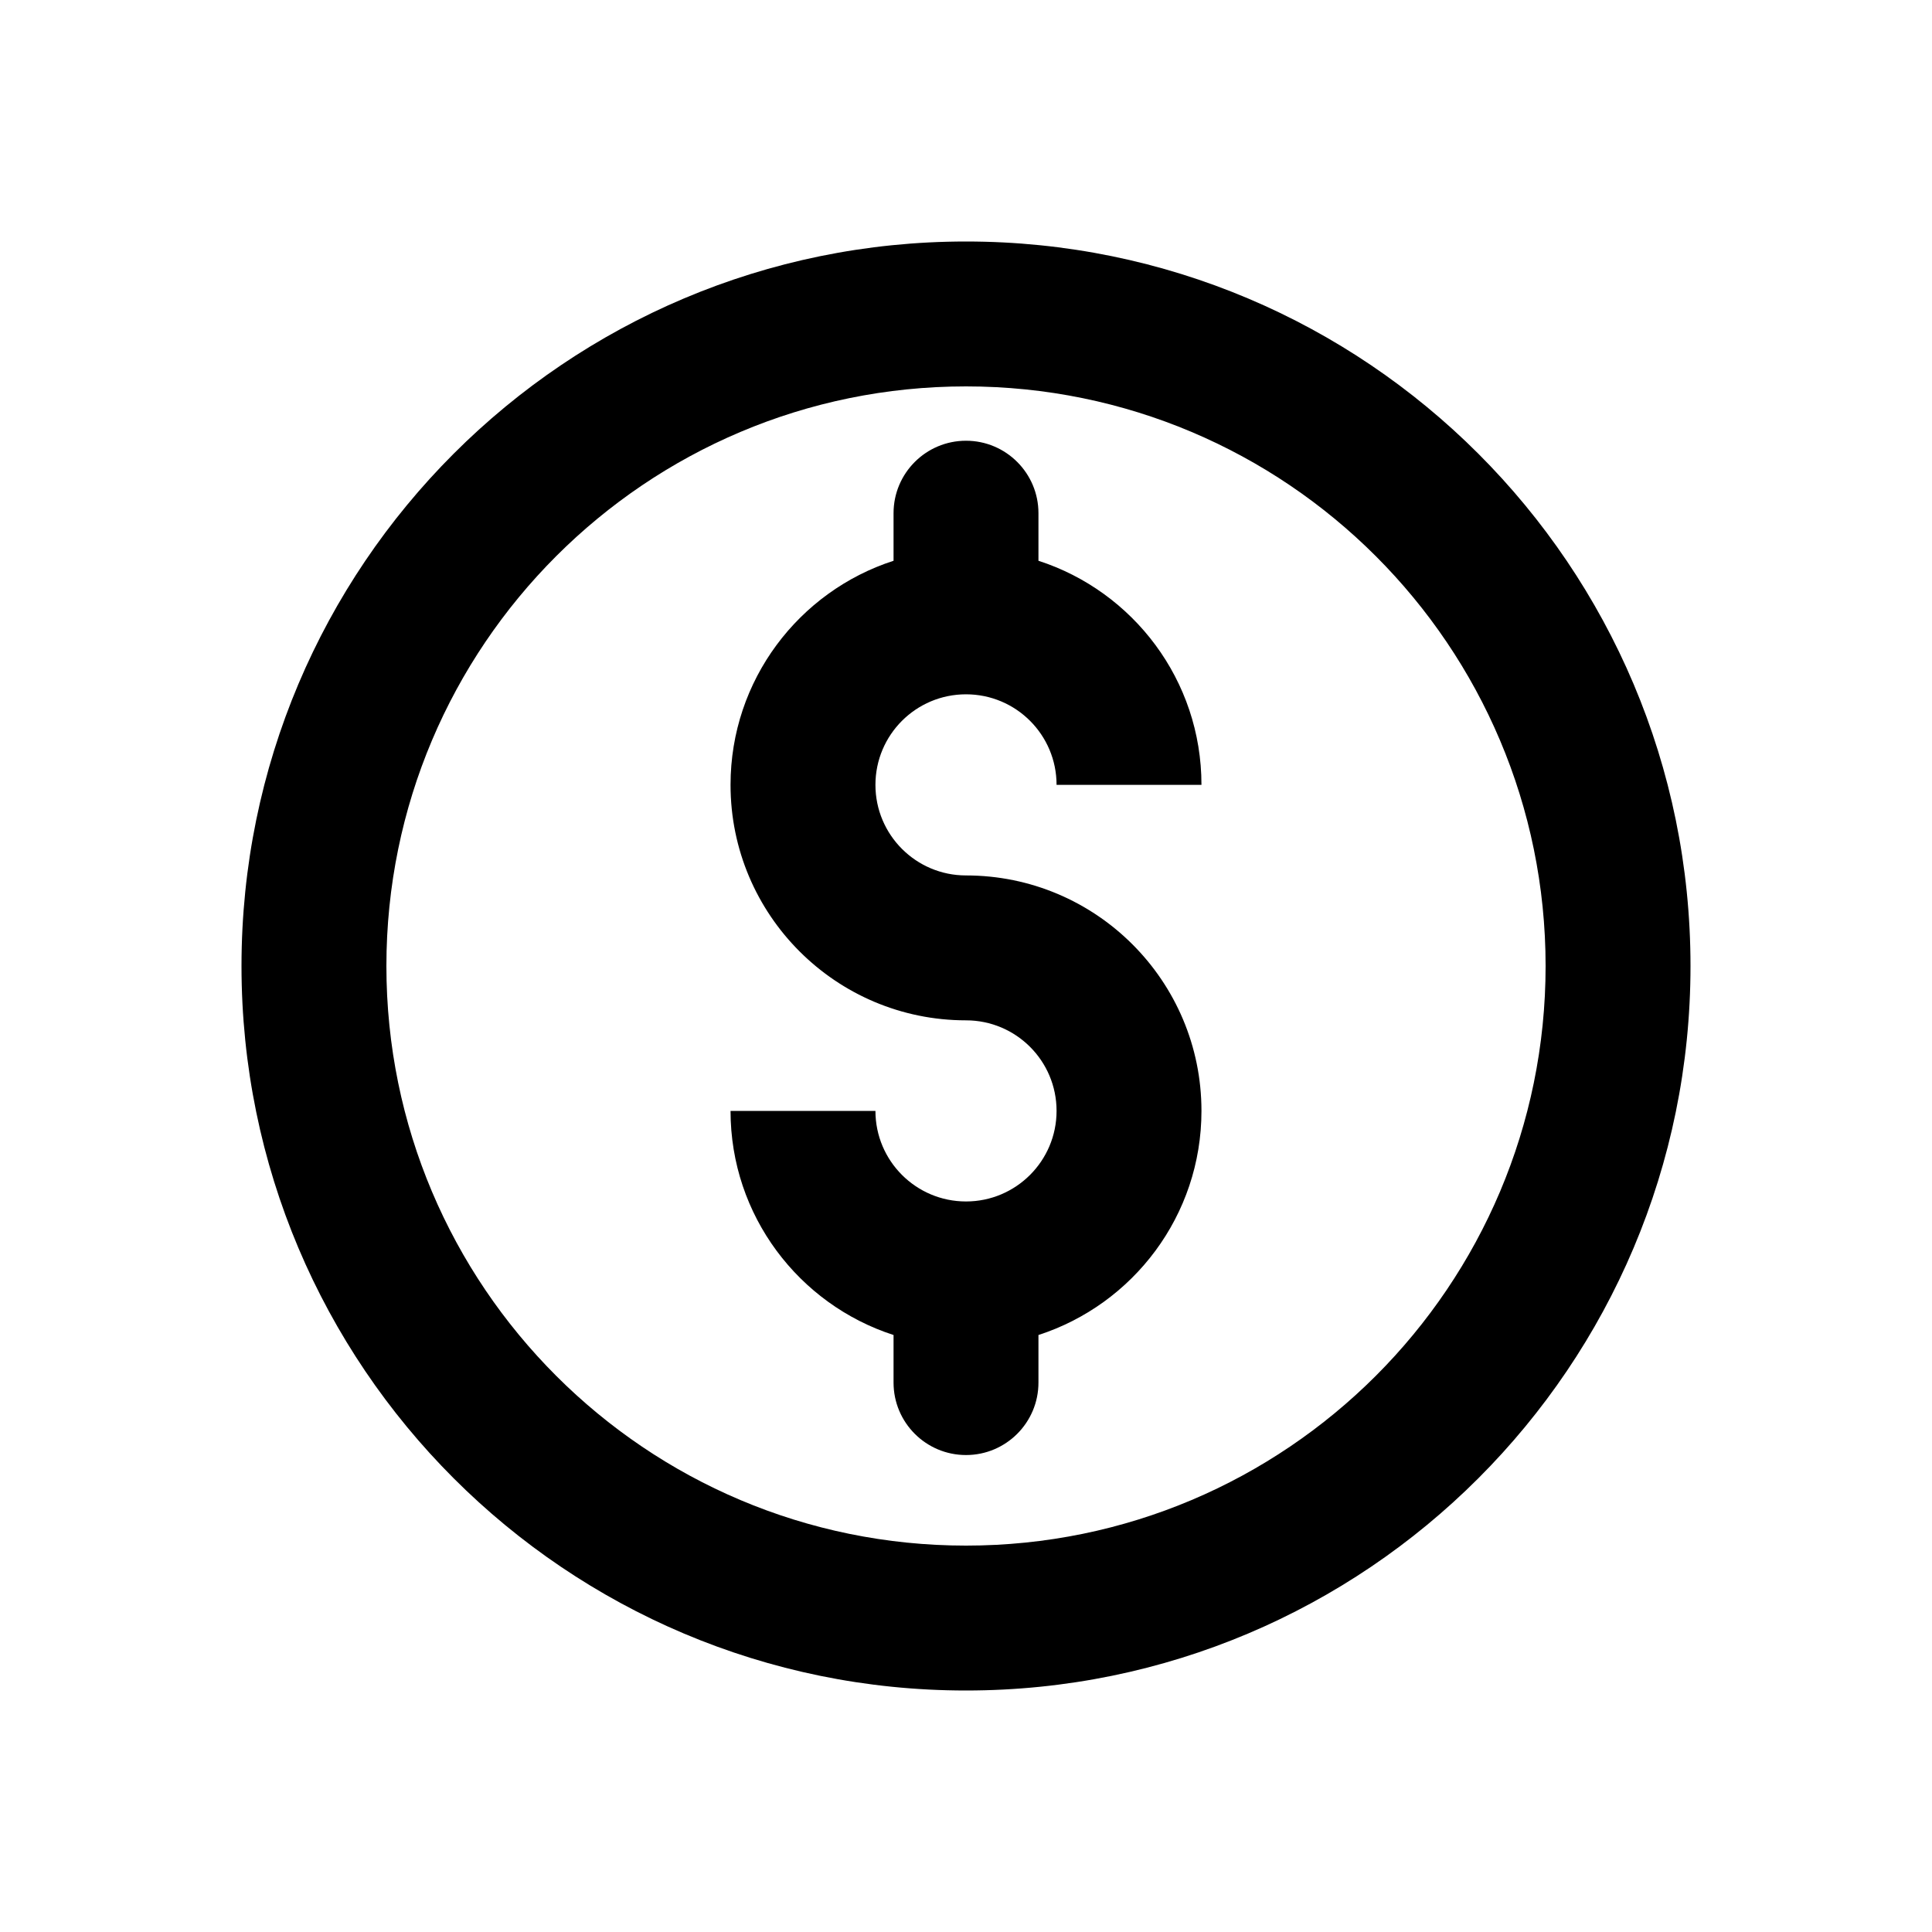
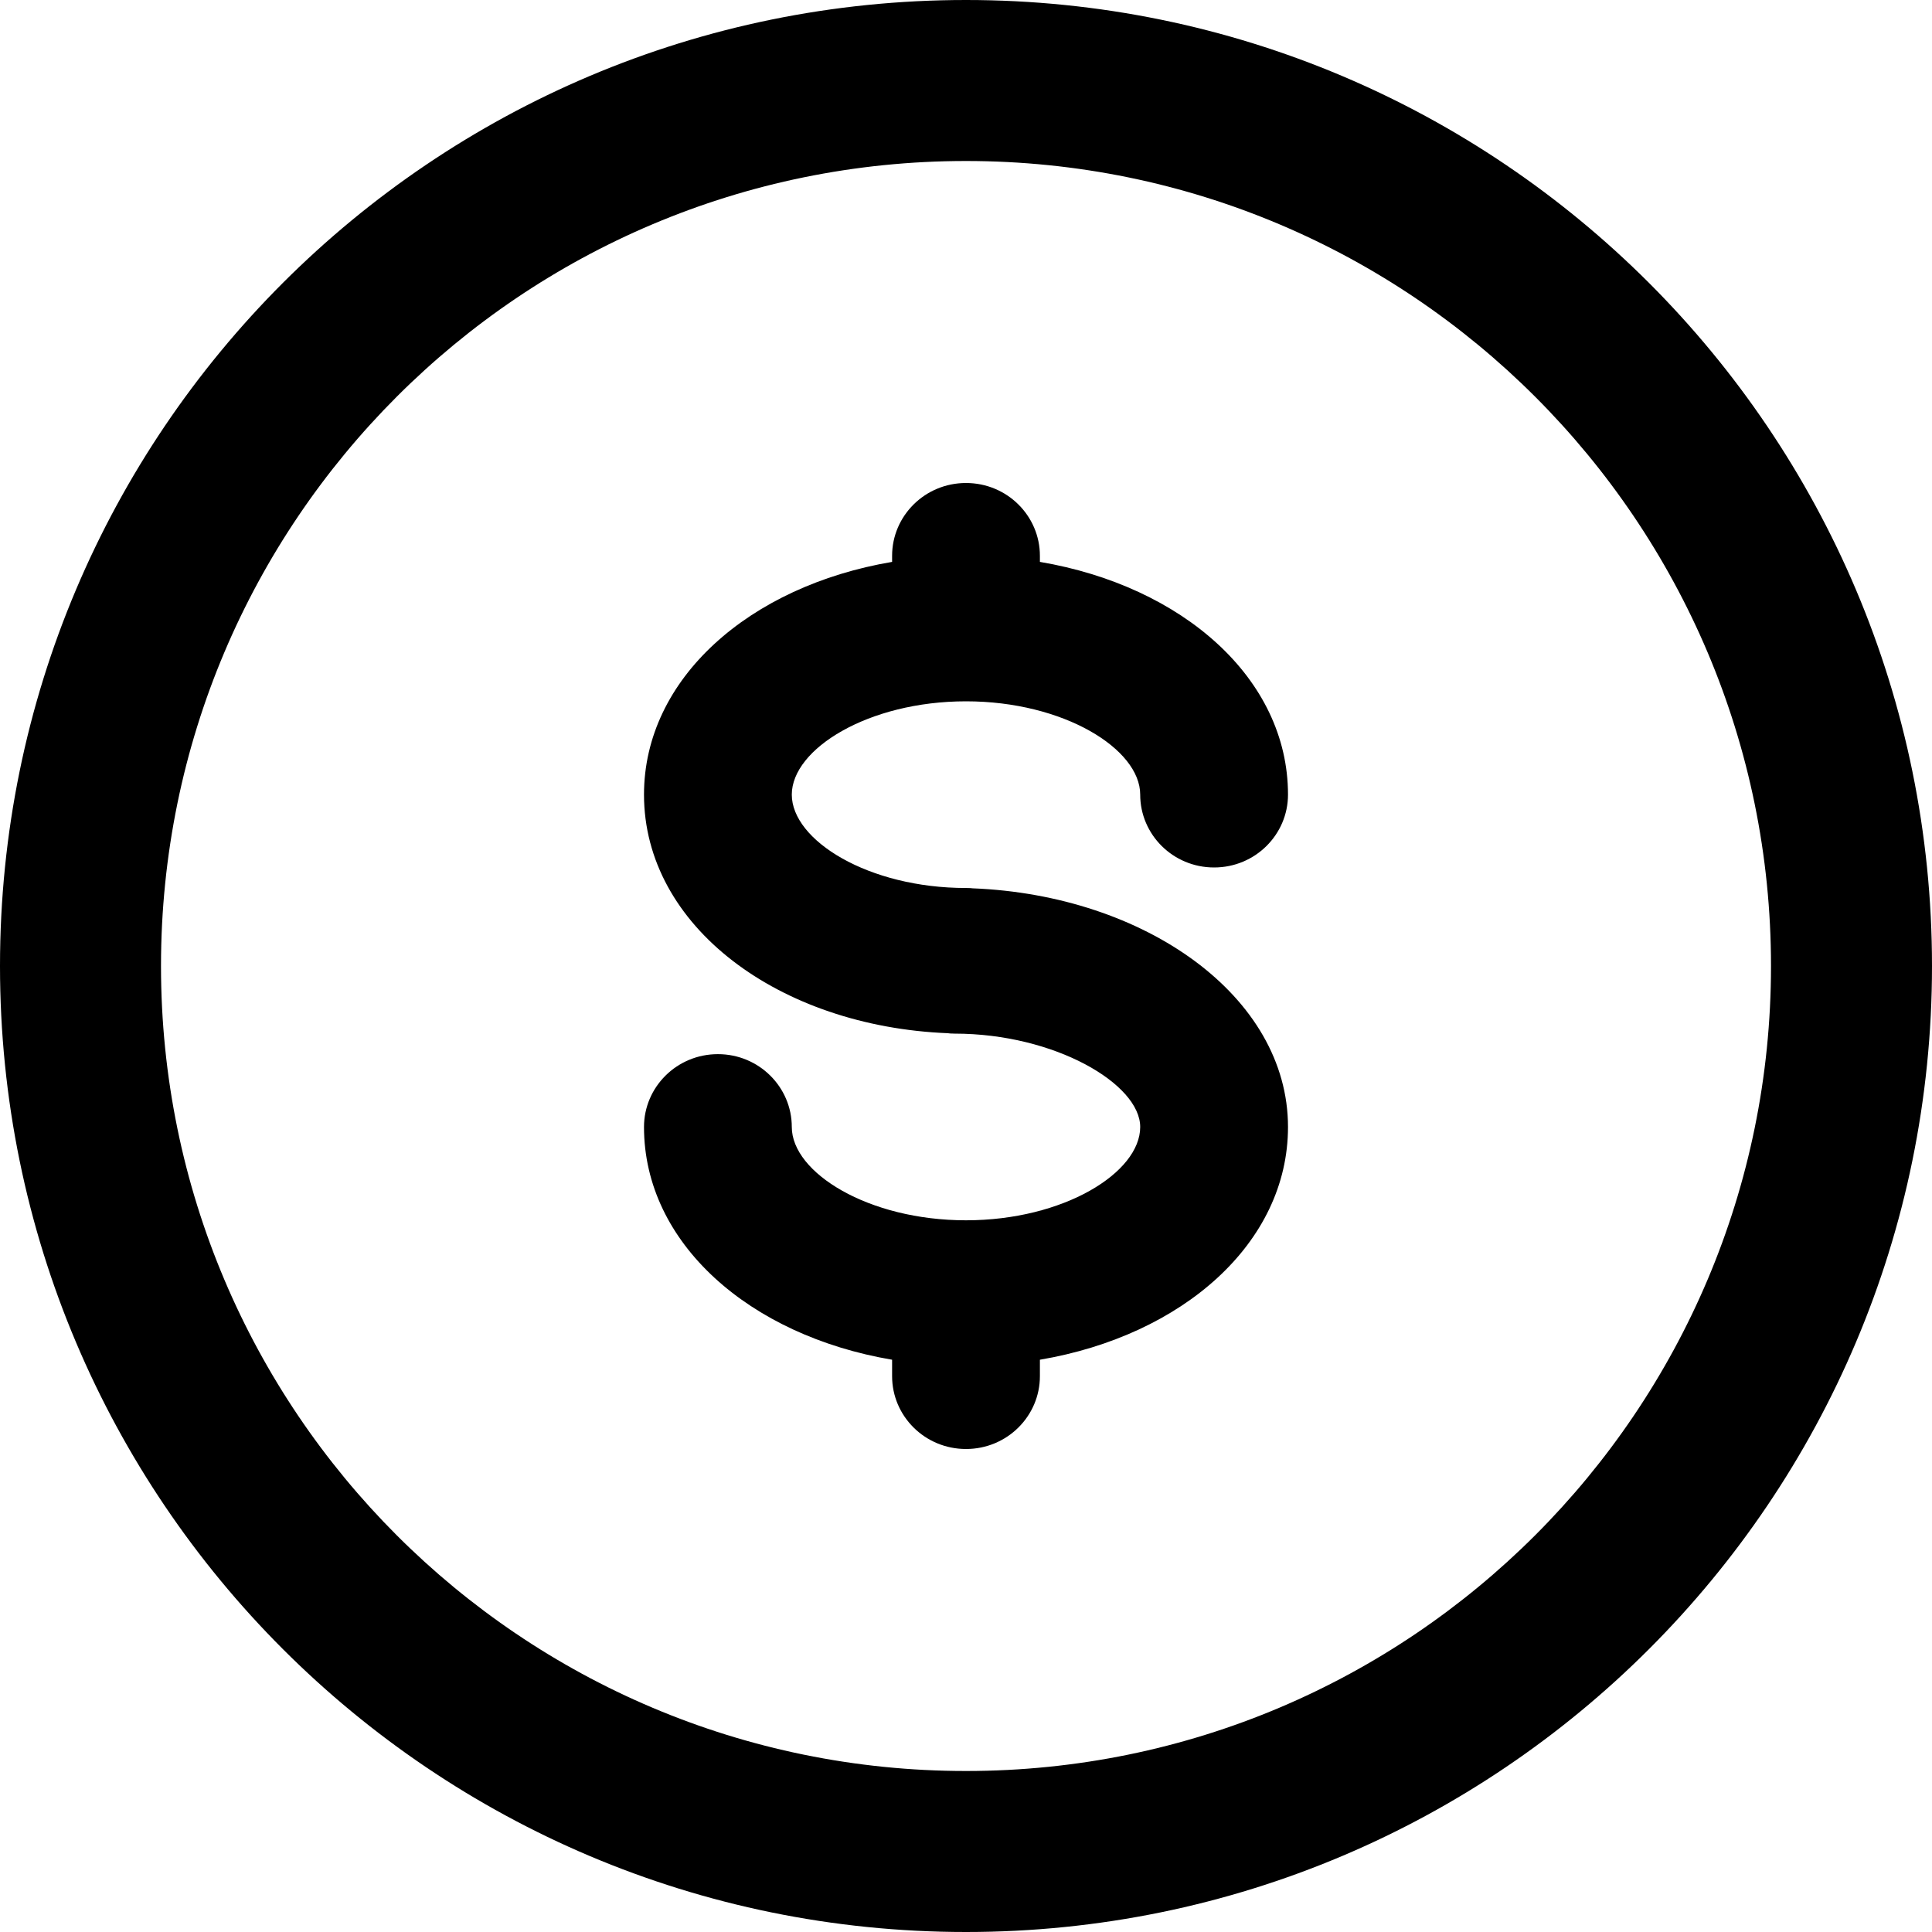
<svg xmlns="http://www.w3.org/2000/svg" width="24" height="24" viewBox="0 0 24 24">
-   <path d="M12,21 C7.029,21 3,16.971 3,12 C3,7.029 7.029,3 12,3 C16.971,3 21,7.029 21,12 C21,16.971 16.971,21 12,21 Z M12,19.2 C15.976,19.2 19.2,15.976 19.2,12 C19.2,8.024 15.976,4.8 12,4.8 C8.024,4.8 4.8,8.024 4.8,12 C4.8,15.976 8.024,19.2 12,19.2 Z M12.9,16.584 L12.9,17.175 C12.9,17.672 12.497,18.075 12,18.075 C11.503,18.075 11.1,17.672 11.1,17.175 L11.1,16.584 C9.925,16.204 9.075,15.101 9.075,13.8 L10.875,13.8 C10.875,14.421 11.379,14.925 12,14.925 C12.621,14.925 13.125,14.421 13.125,13.8 C13.125,13.178 12.621,12.675 12,12.675 C10.385,12.675 9.075,11.365 9.075,9.75 C9.075,8.448 9.925,7.346 11.1,6.966 L11.1,6.375 C11.1,5.878 11.503,5.475 12,5.475 C12.497,5.475 12.9,5.878 12.9,6.375 L12.9,6.966 C14.075,7.346 14.925,8.448 14.925,9.75 L13.125,9.75 C13.125,9.128 12.621,8.625 12,8.625 C11.379,8.625 10.875,9.128 10.875,9.75 C10.875,10.371 11.379,10.875 12,10.875 C13.615,10.875 14.925,12.184 14.925,13.8 C14.925,15.101 14.075,16.204 12.9,16.584 Z" />
+   <path d="M22,12 C22,6.477 17.522,2 12,2 C6.475,2 2,6.476 2,12 C2,17.524 6.475,22 12,22 C17.522,22 22,17.523 22,12 Z M24,12 C24,18.627 18.627,24 12,24 C5.371,24 0,18.629 0,12 C0,5.371 5.371,0 12,0 C18.627,0 24,5.373 24,12 Z M16,9.871 C16,10.367 15.593,10.776 15.082,10.776 C14.571,10.776 14.164,10.367 14.164,9.871 C14.164,9.304 13.214,8.712 12,8.712 C10.786,8.712 9.836,9.304 9.836,9.871 C9.836,10.439 10.786,11.031 12,11.031 C12.039,11.031 12.078,11.033 12.081,11.035 C14.224,11.119 16,12.376 16,14 C16,15.442 14.69,16.591 12.918,16.891 L12.918,17.096 C12.918,17.591 12.511,18 12,18 C11.489,18 11.082,17.591 11.082,17.096 L11.082,16.891 C9.31,16.591 8,15.442 8,14 C8,13.504 8.407,13.095 8.918,13.095 C9.429,13.095 9.836,13.504 9.836,14 C9.836,14.567 10.786,15.159 12,15.159 C13.214,15.159 14.164,14.567 14.164,14 C14.164,13.465 13.103,12.84 11.858,12.84 C11.818,12.84 11.778,12.837 11.776,12.835 C9.677,12.751 8,11.506 8,9.871 C8,8.429 9.31,7.28 11.082,6.98 L11.082,6.904 C11.082,6.409 11.489,6 12,6 C12.511,6 12.918,6.409 12.918,6.904 L12.918,6.98 C14.69,7.28 16,8.429 16,9.871 Z" />
</svg>
